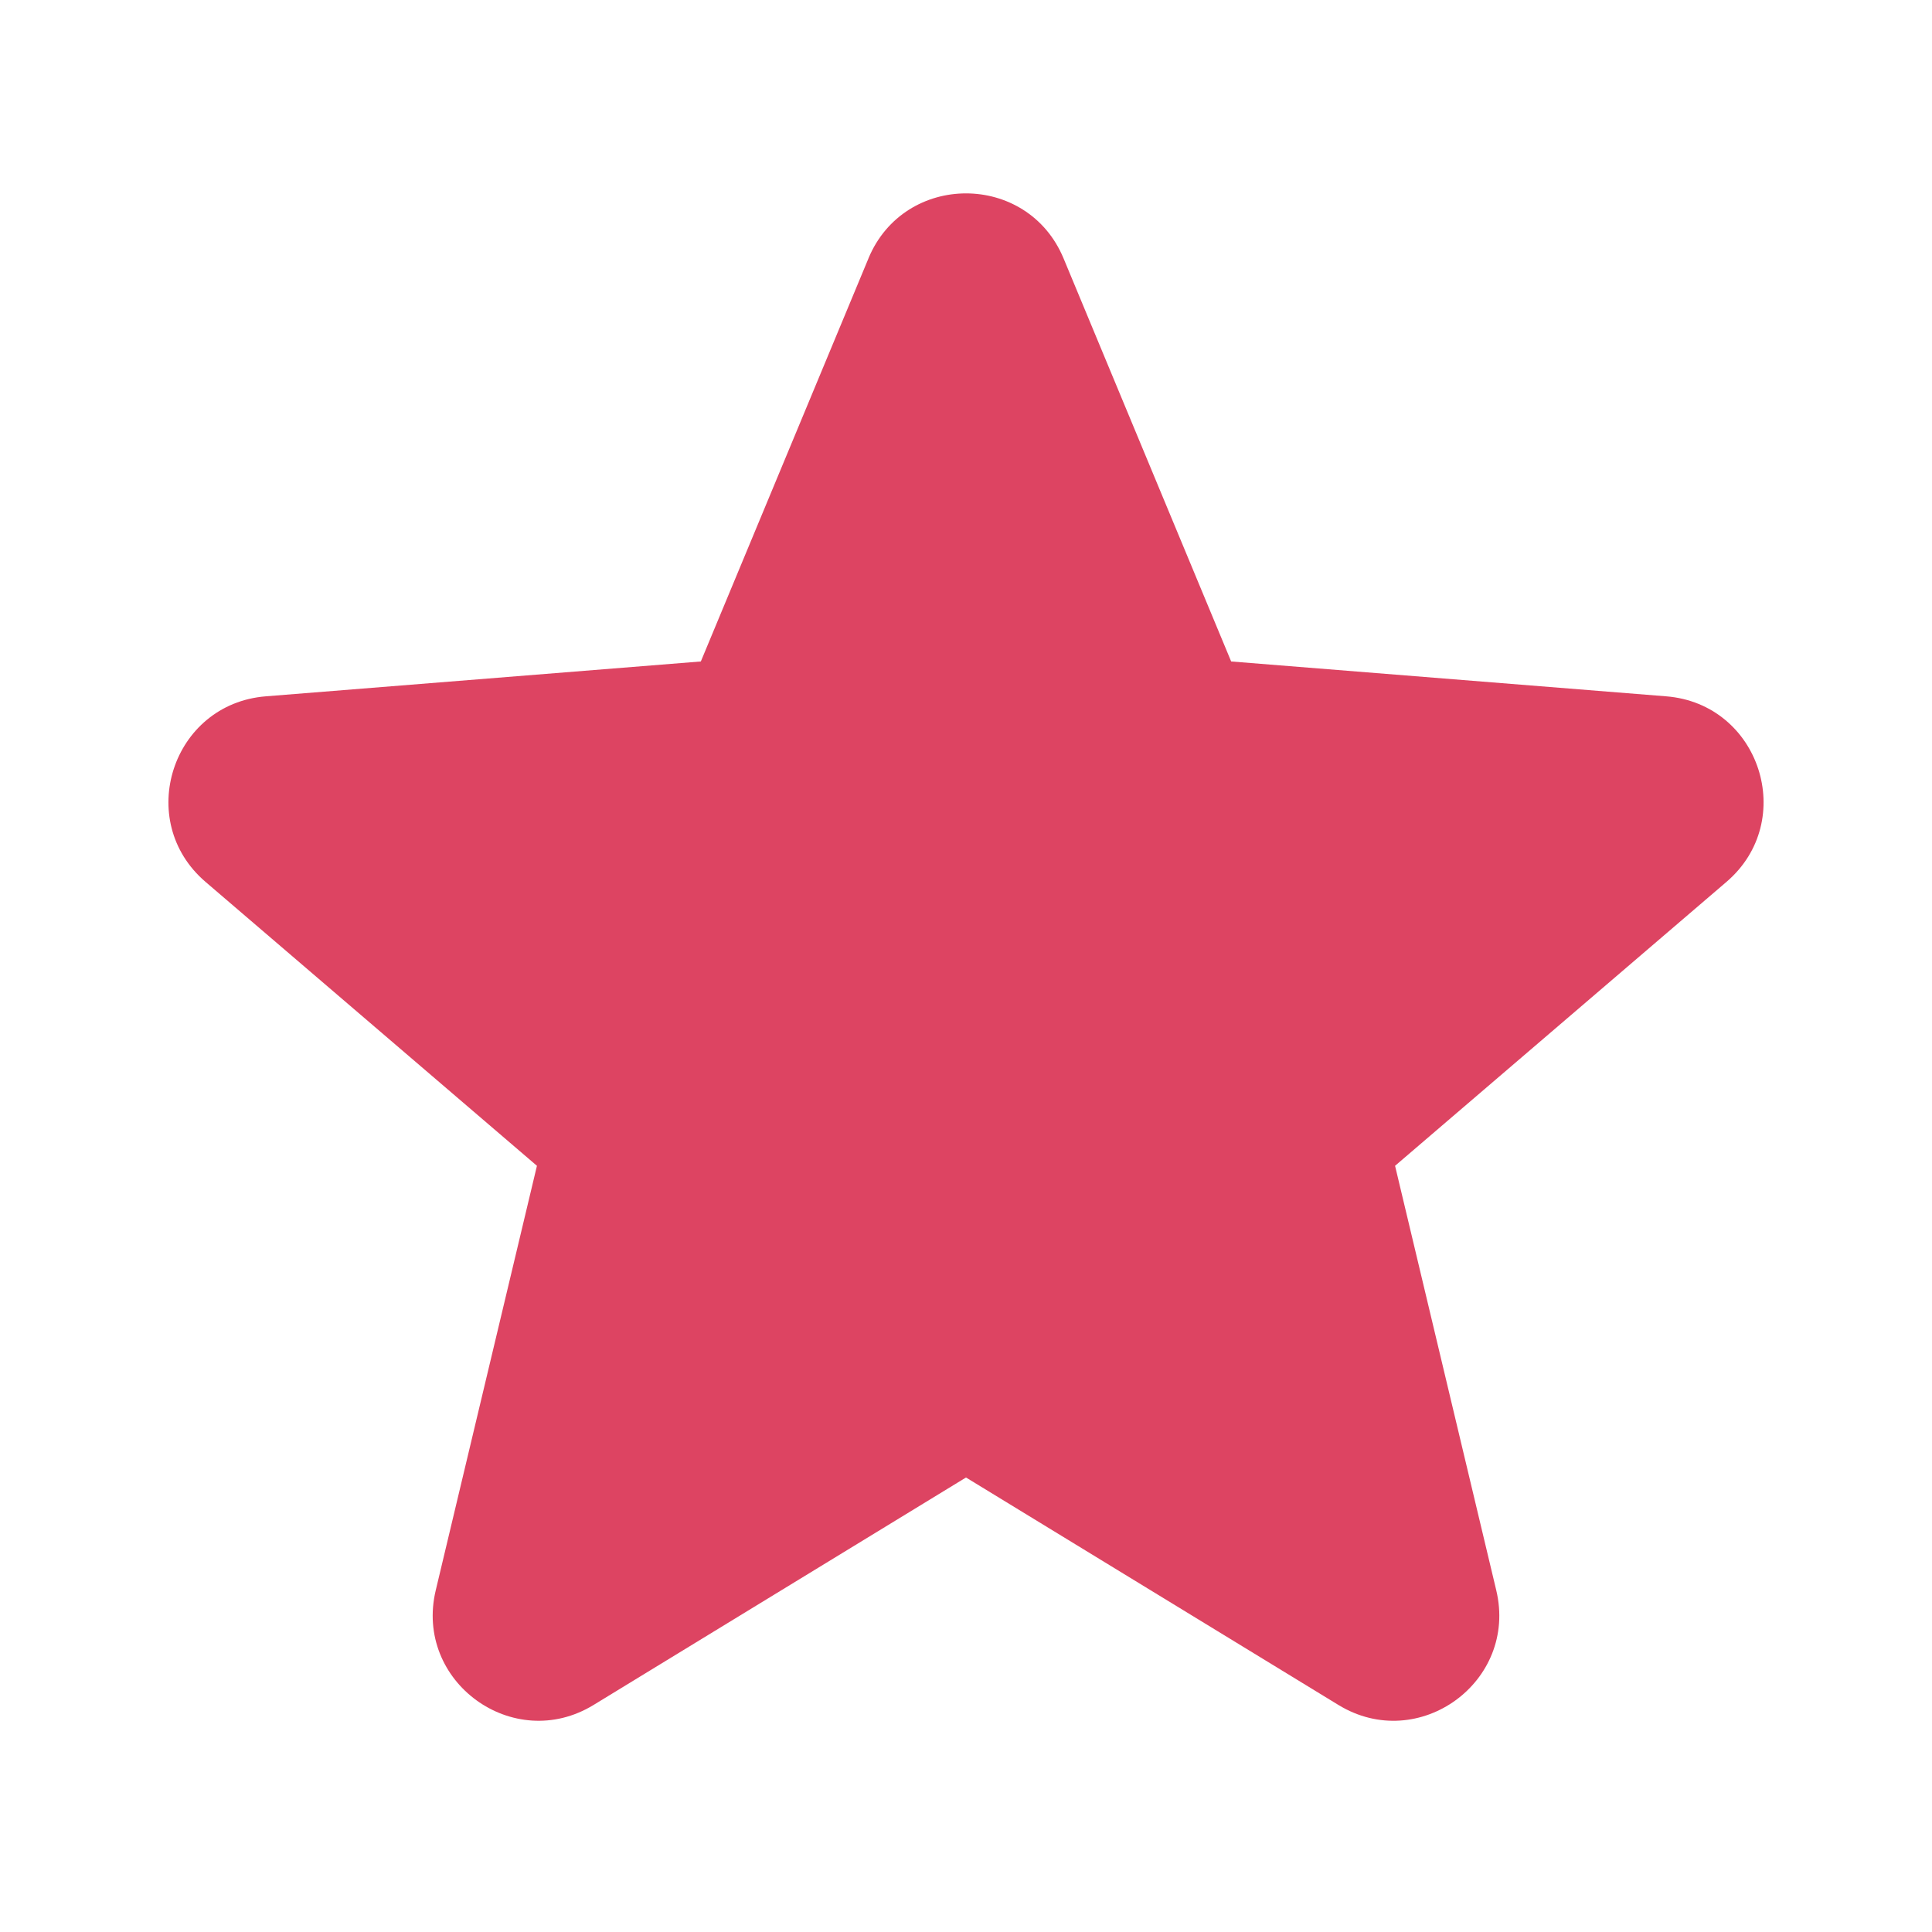
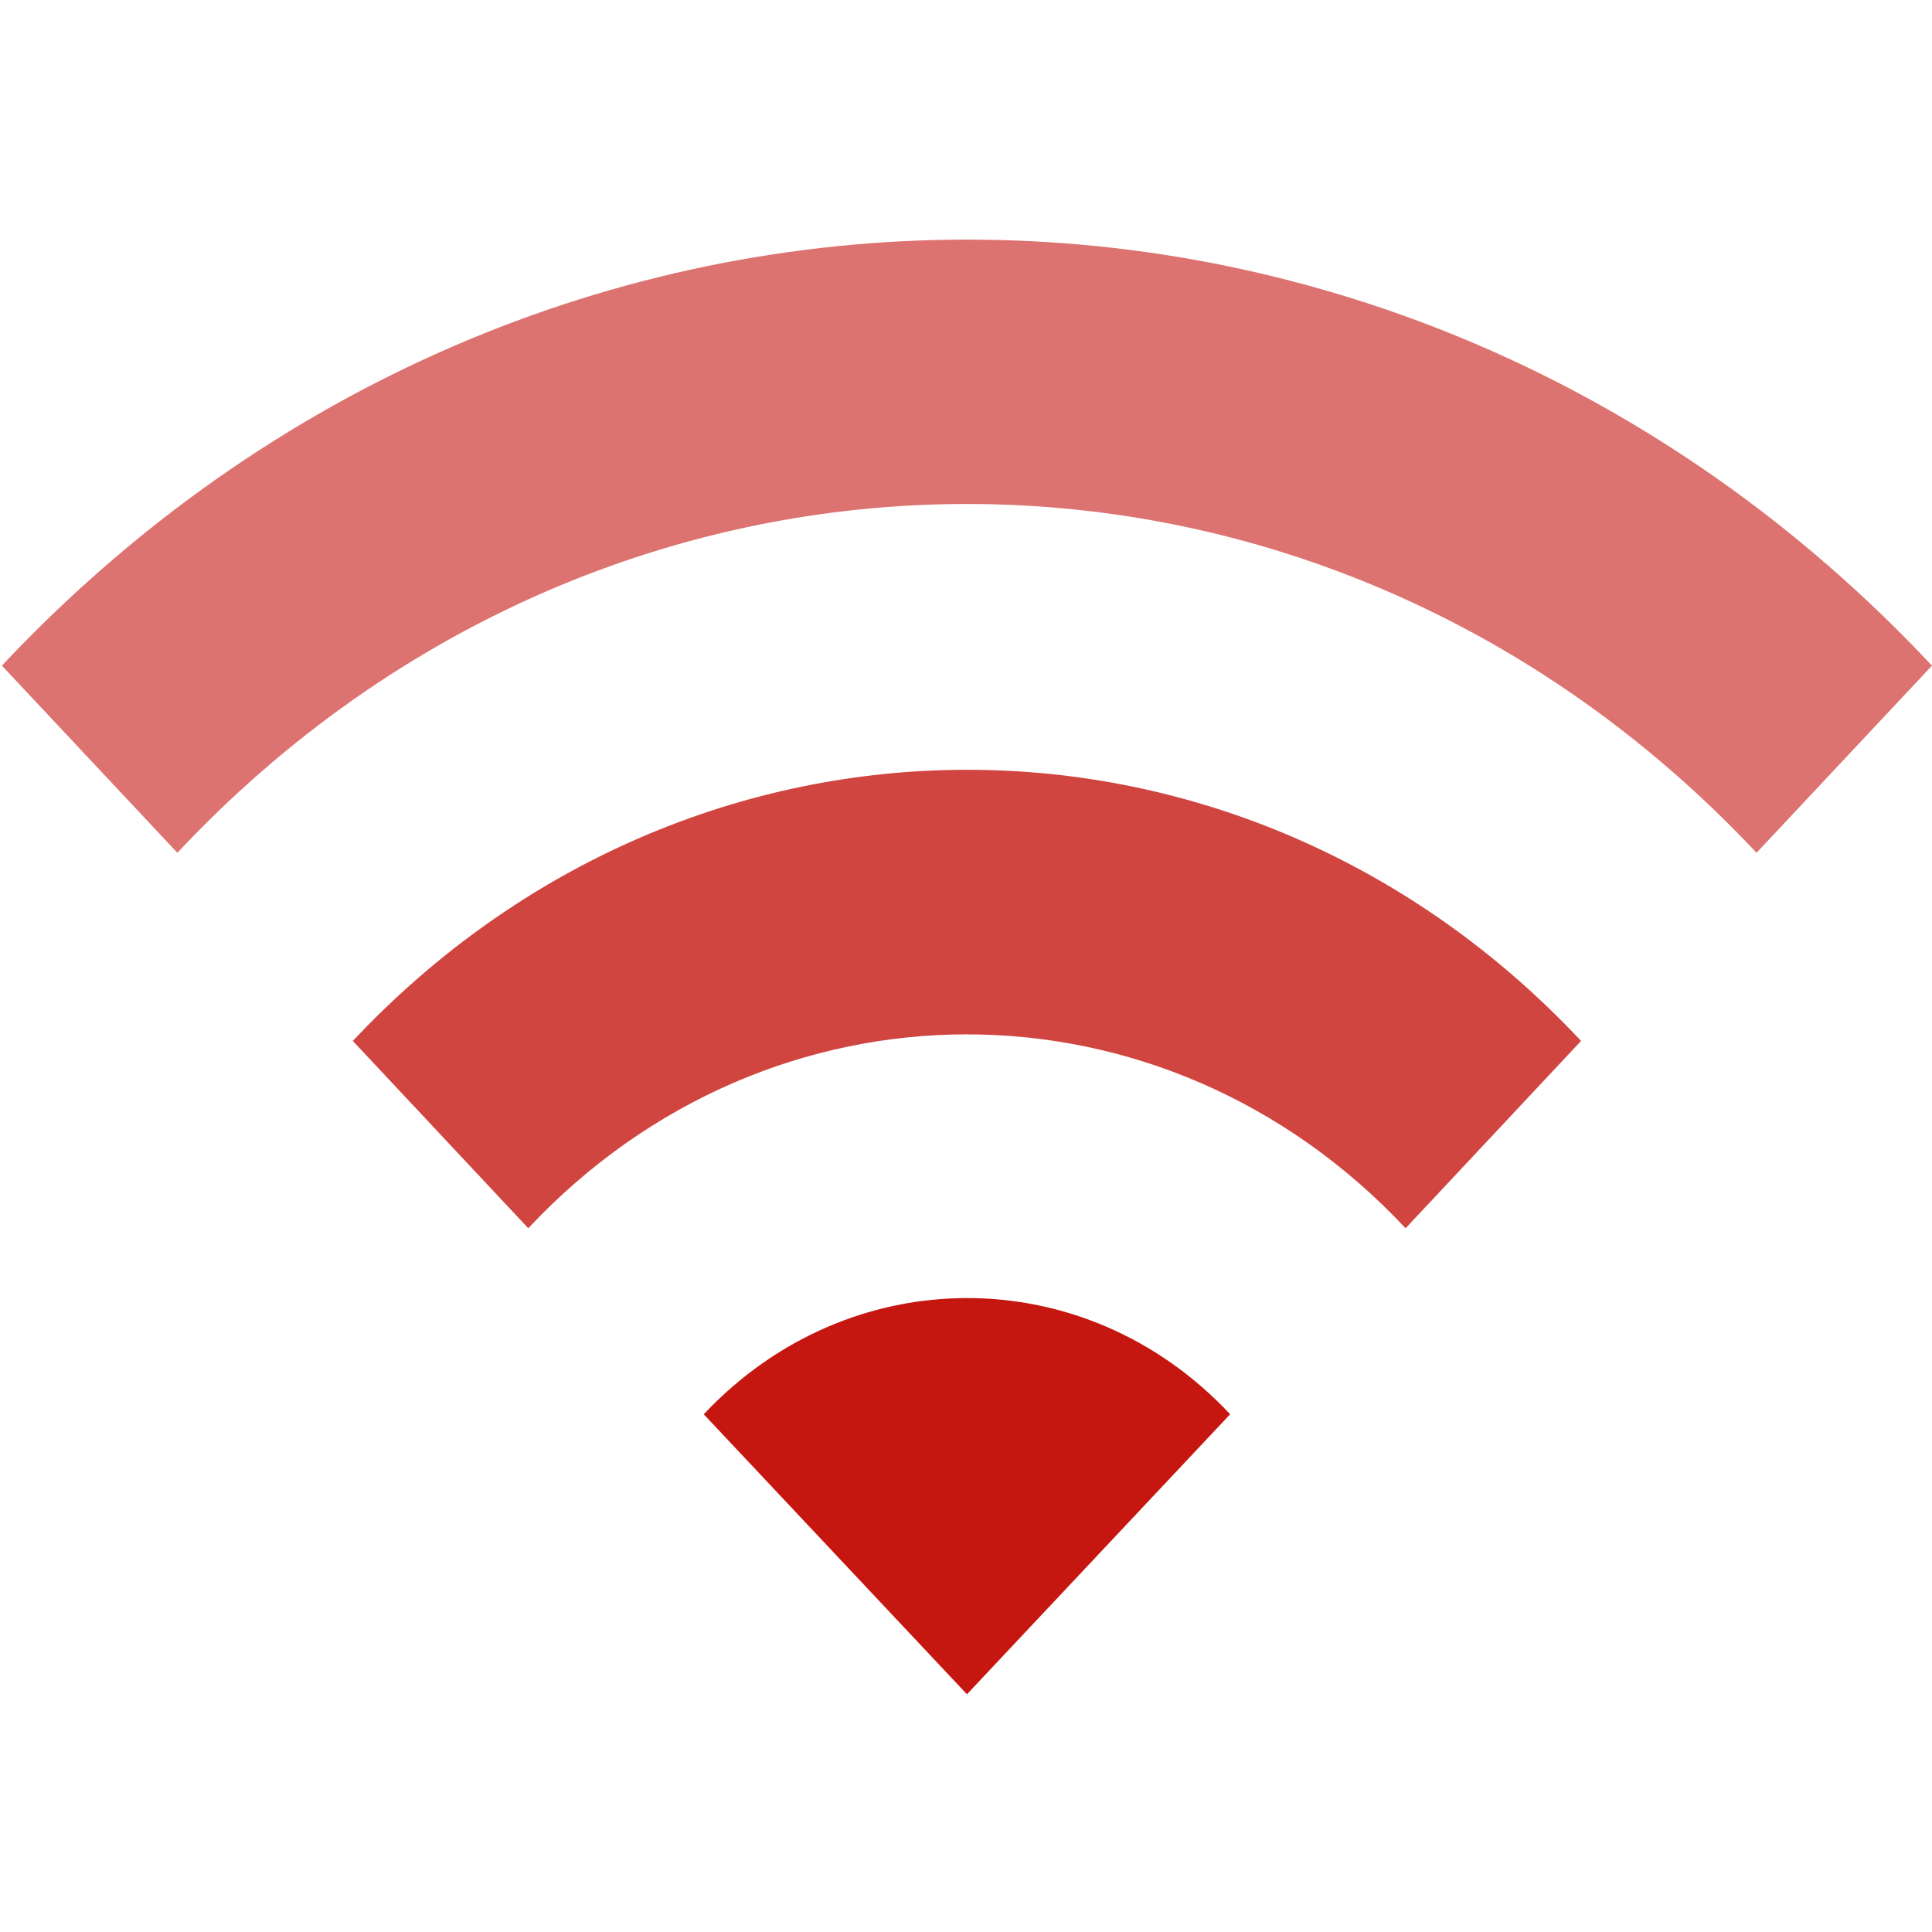
- <svg xmlns="http://www.w3.org/2000/svg" viewBox="0 0 24 24" width="1em" height="1em" fill="#DD4462">
-   <path fill-rule="evenodd" d="M10.788 3.21c.448-1.077 1.976-1.077 2.424 0l2.082 5.007 5.404.433c1.164.093 1.636 1.545.749 2.305l-4.117 3.527 1.257 5.273c.271 1.136-.964 2.033-1.96 1.425L12 18.354 7.373 21.18c-.996.608-2.231-.29-1.96-1.425l1.257-5.273-4.117-3.527c-.887-.76-.415-2.212.749-2.305l5.404-.433 2.082-5.006z" clip-rule="evenodd" />
+ <svg xmlns="http://www.w3.org/2000/svg" width="1024" height="1024" viewBox="0 0 1024 1024">
+   <g fill="none" transform="translate(1 127)">
+     <path fill="#DD7370" d="M0,225.801 L93,325 C324.105,78.491 698.895,78.491 930,325 L1023,225.801 C740.745,-75.267 282.72,-75.267 0,225.801 Z" />
+     <path fill="#D14540" d="M186,424.715 L279,524 C407.34,386.987 615.66,386.987 744,524 L837,424.715 C657.51,233.095 365.955,233.095 186,424.715 Z" />
+     <path fill="#C61610" d="M372,622.59 L511.5,771 L651,622.59 C574.275,540.47 449.19,540.47 372,622.59 Z" />
+   </g>
</svg>
